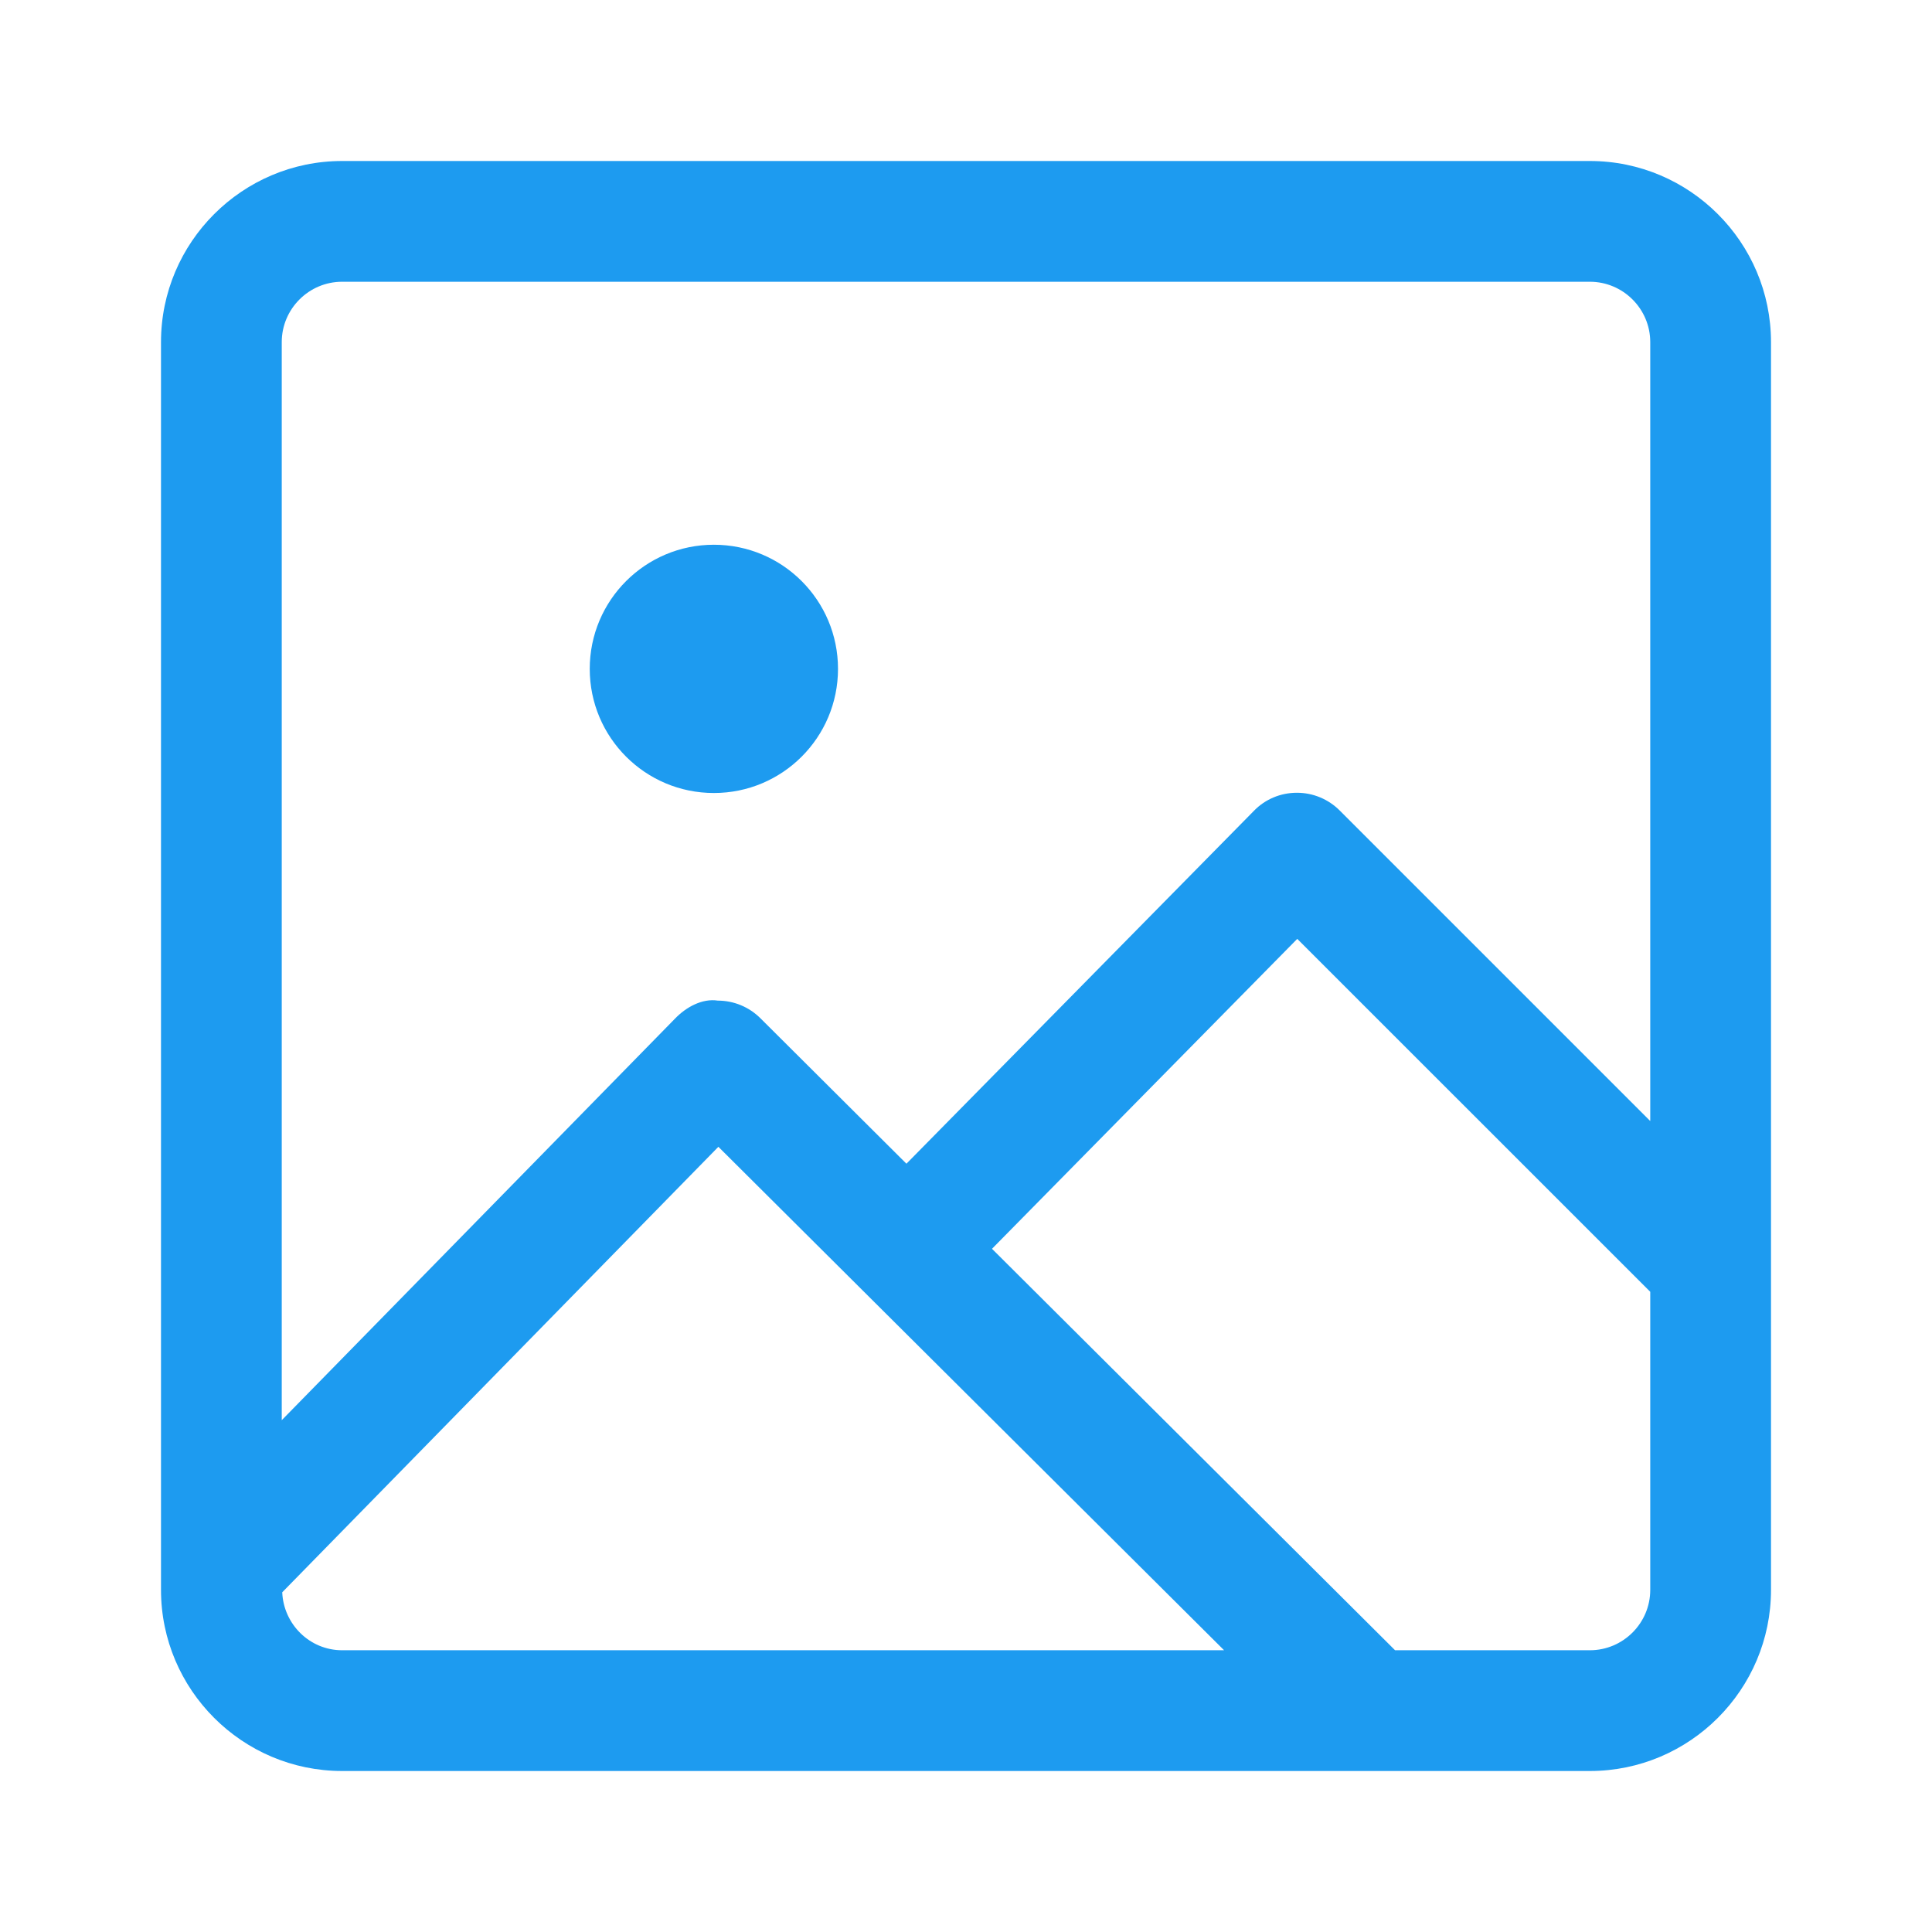
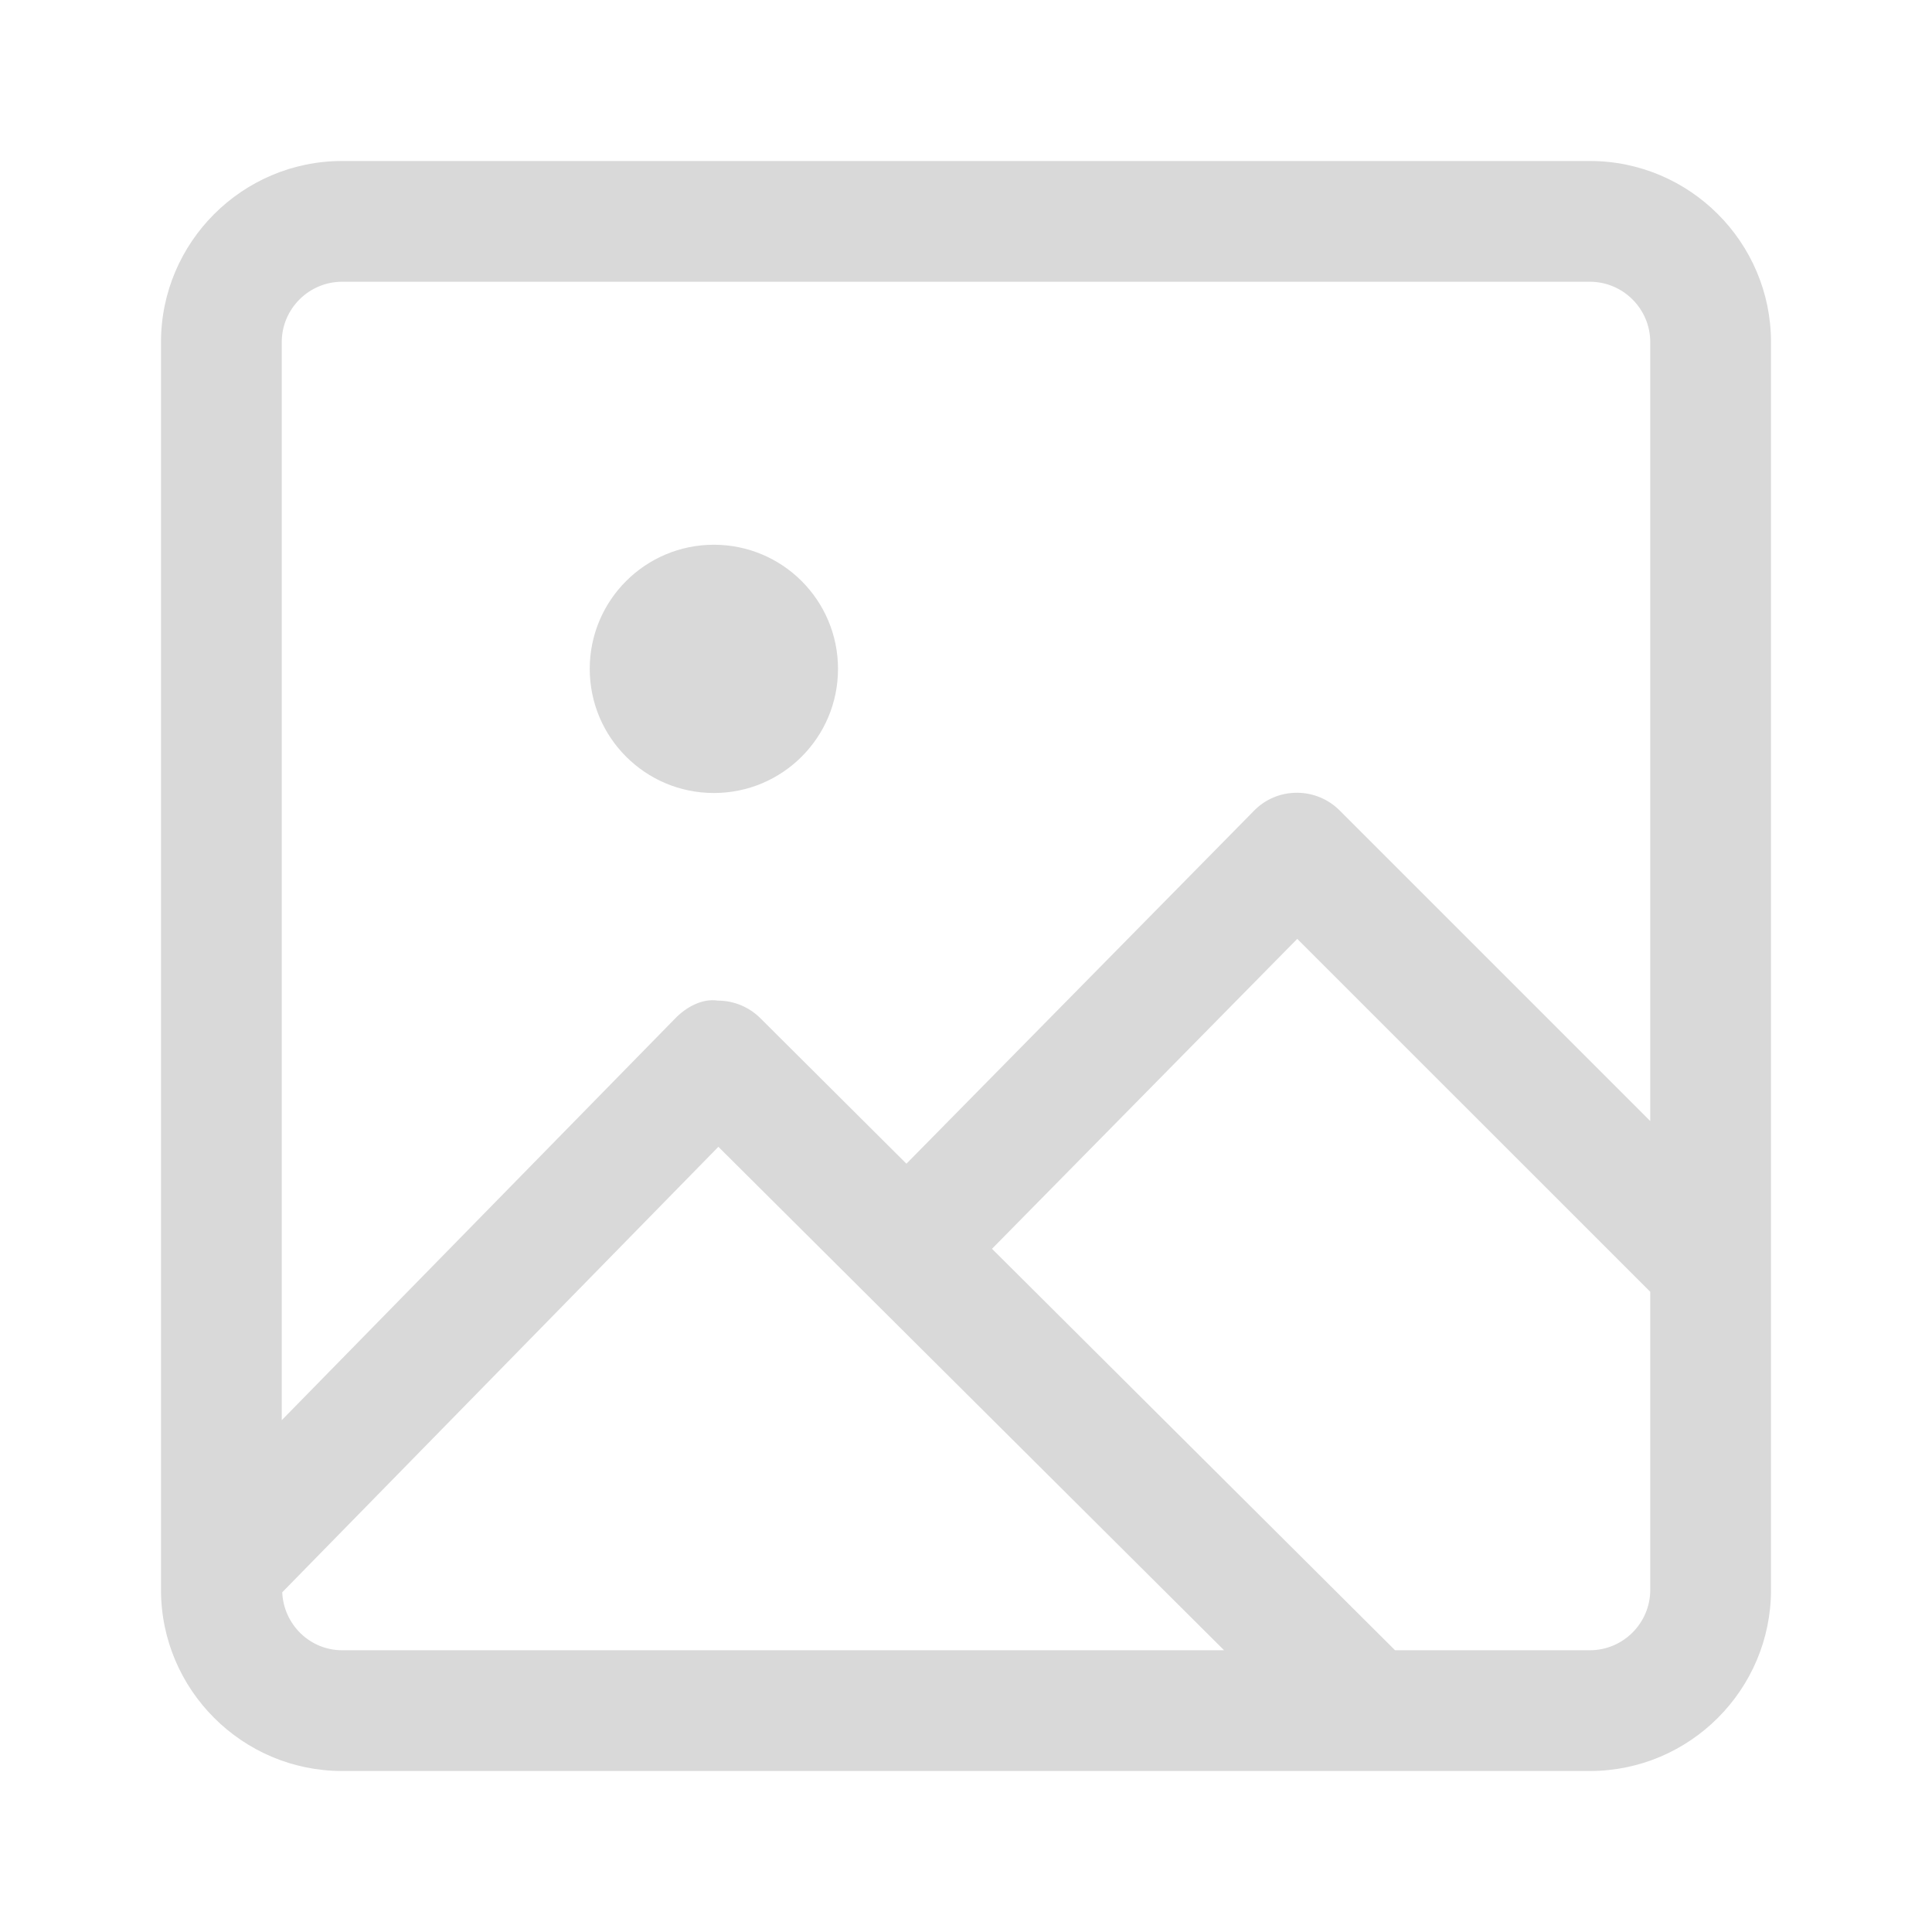
<svg xmlns="http://www.w3.org/2000/svg" width="24" height="24" viewBox="0 0 24 24" fill="none">
-   <path d="M19.75 2H4.25C3.01 2 2 3.01 2 4.25V19.75C2 20.99 3.01 22 4.25 22H19.75C20.99 22 22 20.99 22 19.75V4.25C22 3.01 20.99 2 19.75 2ZM4.25 3.5H19.75C20.163 3.5 20.5 3.837 20.5 4.25V13.926L16.642 10.068C16.502 9.928 16.312 9.848 16.112 9.848H16.109C15.909 9.848 15.716 9.928 15.577 10.072L11.26 14.456L9.447 12.65C9.307 12.51 9.117 12.43 8.917 12.43C8.724 12.4 8.522 12.51 8.382 12.657L3.5 17.642V4.25C3.5 3.837 3.837 3.5 4.25 3.5ZM3.506 19.78L8.924 14.246L15.206 20.5H4.25C3.848 20.5 3.523 20.178 3.506 19.78ZM19.75 20.5H17.33L12.323 15.513L16.115 11.663L20.5 16.047V19.75C20.5 20.163 20.163 20.5 19.75 20.5Z" fill="#1D9BF0" />
-   <path d="M8.868 9.851C9.72 9.851 10.41 9.161 10.41 8.309C10.41 7.457 9.72 6.767 8.868 6.767C8.016 6.767 7.326 7.457 7.326 8.309C7.326 9.161 8.016 9.851 8.868 9.851Z" fill="#1D9BF0" />
+   <path d="M19.75 2H4.25C3.01 2 2 3.01 2 4.25V19.75C2 20.99 3.01 22 4.25 22H19.75C20.99 22 22 20.99 22 19.75V4.25C22 3.01 20.99 2 19.75 2ZM4.25 3.5H19.75C20.163 3.5 20.5 3.837 20.5 4.25V13.926L16.642 10.068C16.502 9.928 16.312 9.848 16.112 9.848H16.109C15.909 9.848 15.716 9.928 15.577 10.072L11.26 14.456L9.447 12.65C9.307 12.51 9.117 12.43 8.917 12.43C8.724 12.4 8.522 12.51 8.382 12.657L3.5 17.642V4.25C3.5 3.837 3.837 3.5 4.25 3.5ZM3.506 19.78L8.924 14.246L15.206 20.5H4.25C3.848 20.5 3.523 20.178 3.506 19.78ZM19.75 20.5H17.33L12.323 15.513L16.115 11.663L20.5 16.047V19.75C20.5 20.163 20.163 20.5 19.75 20.5Z" fill="#D9D9D9" />
+   <path d="M8.868 9.851C9.72 9.851 10.41 9.161 10.41 8.309C10.41 7.457 9.72 6.767 8.868 6.767C8.016 6.767 7.326 7.457 7.326 8.309C7.326 9.161 8.016 9.851 8.868 9.851Z" fill="#D9D9D9" />
</svg>
